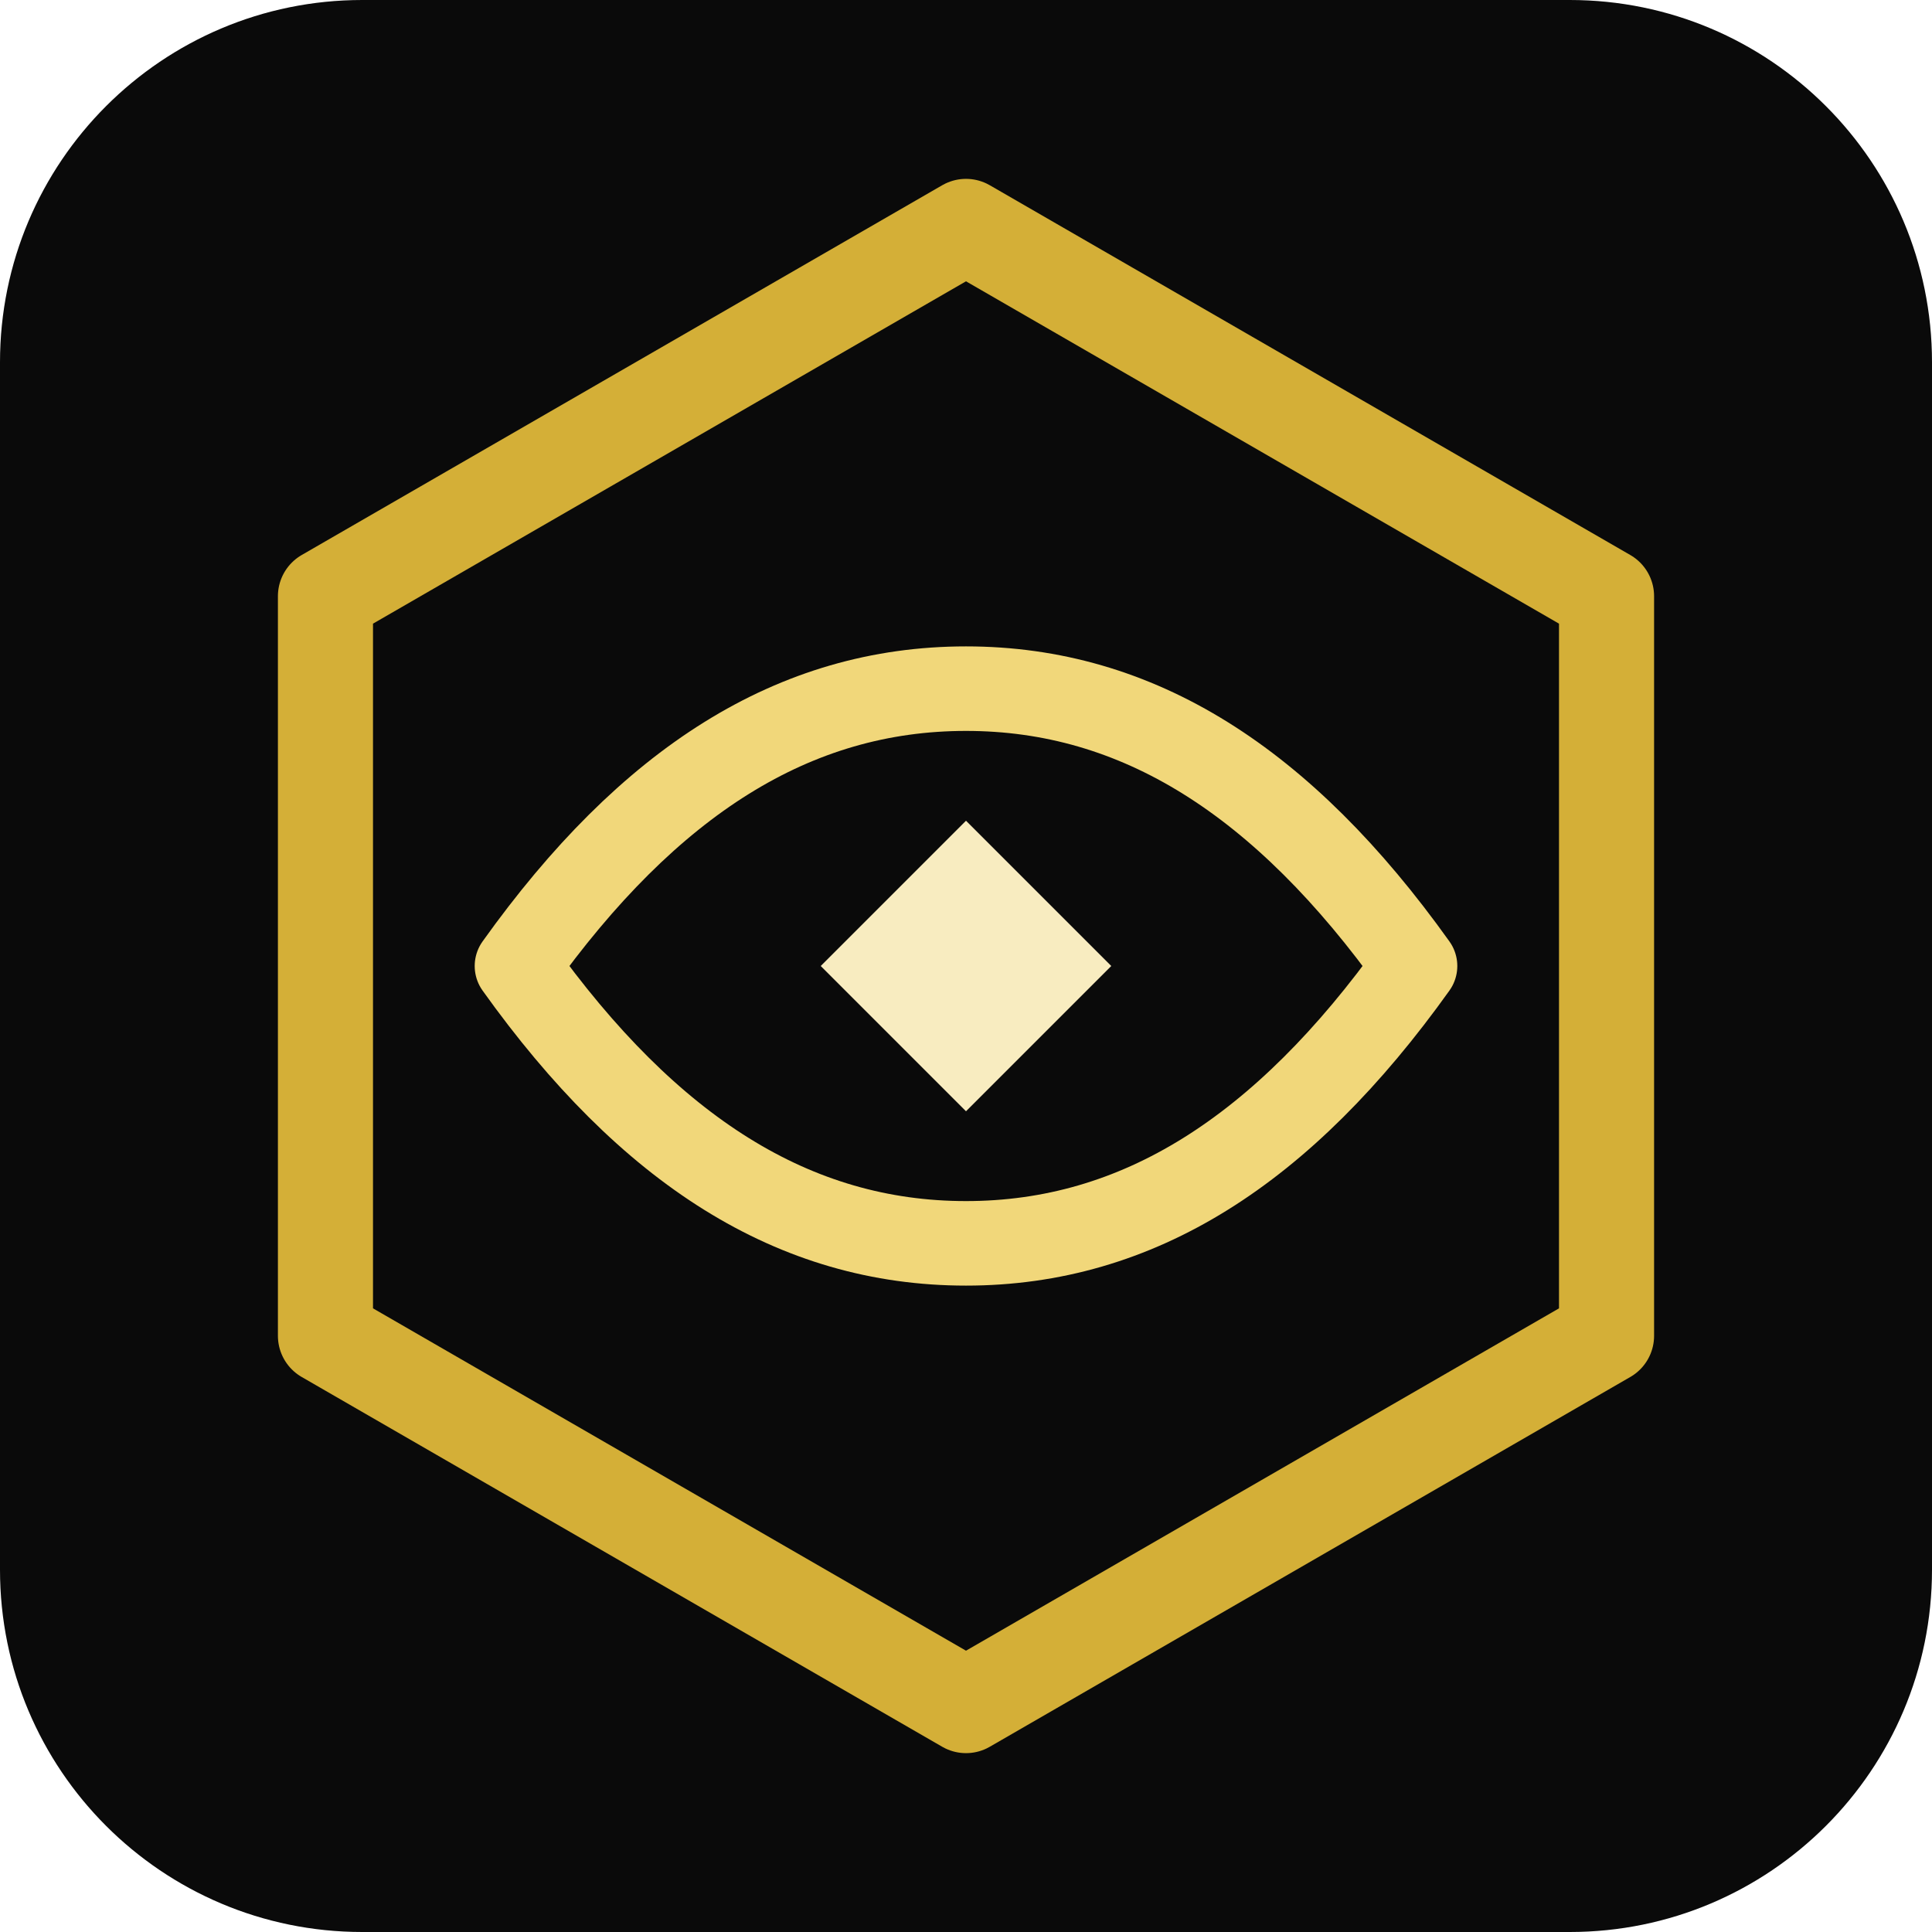
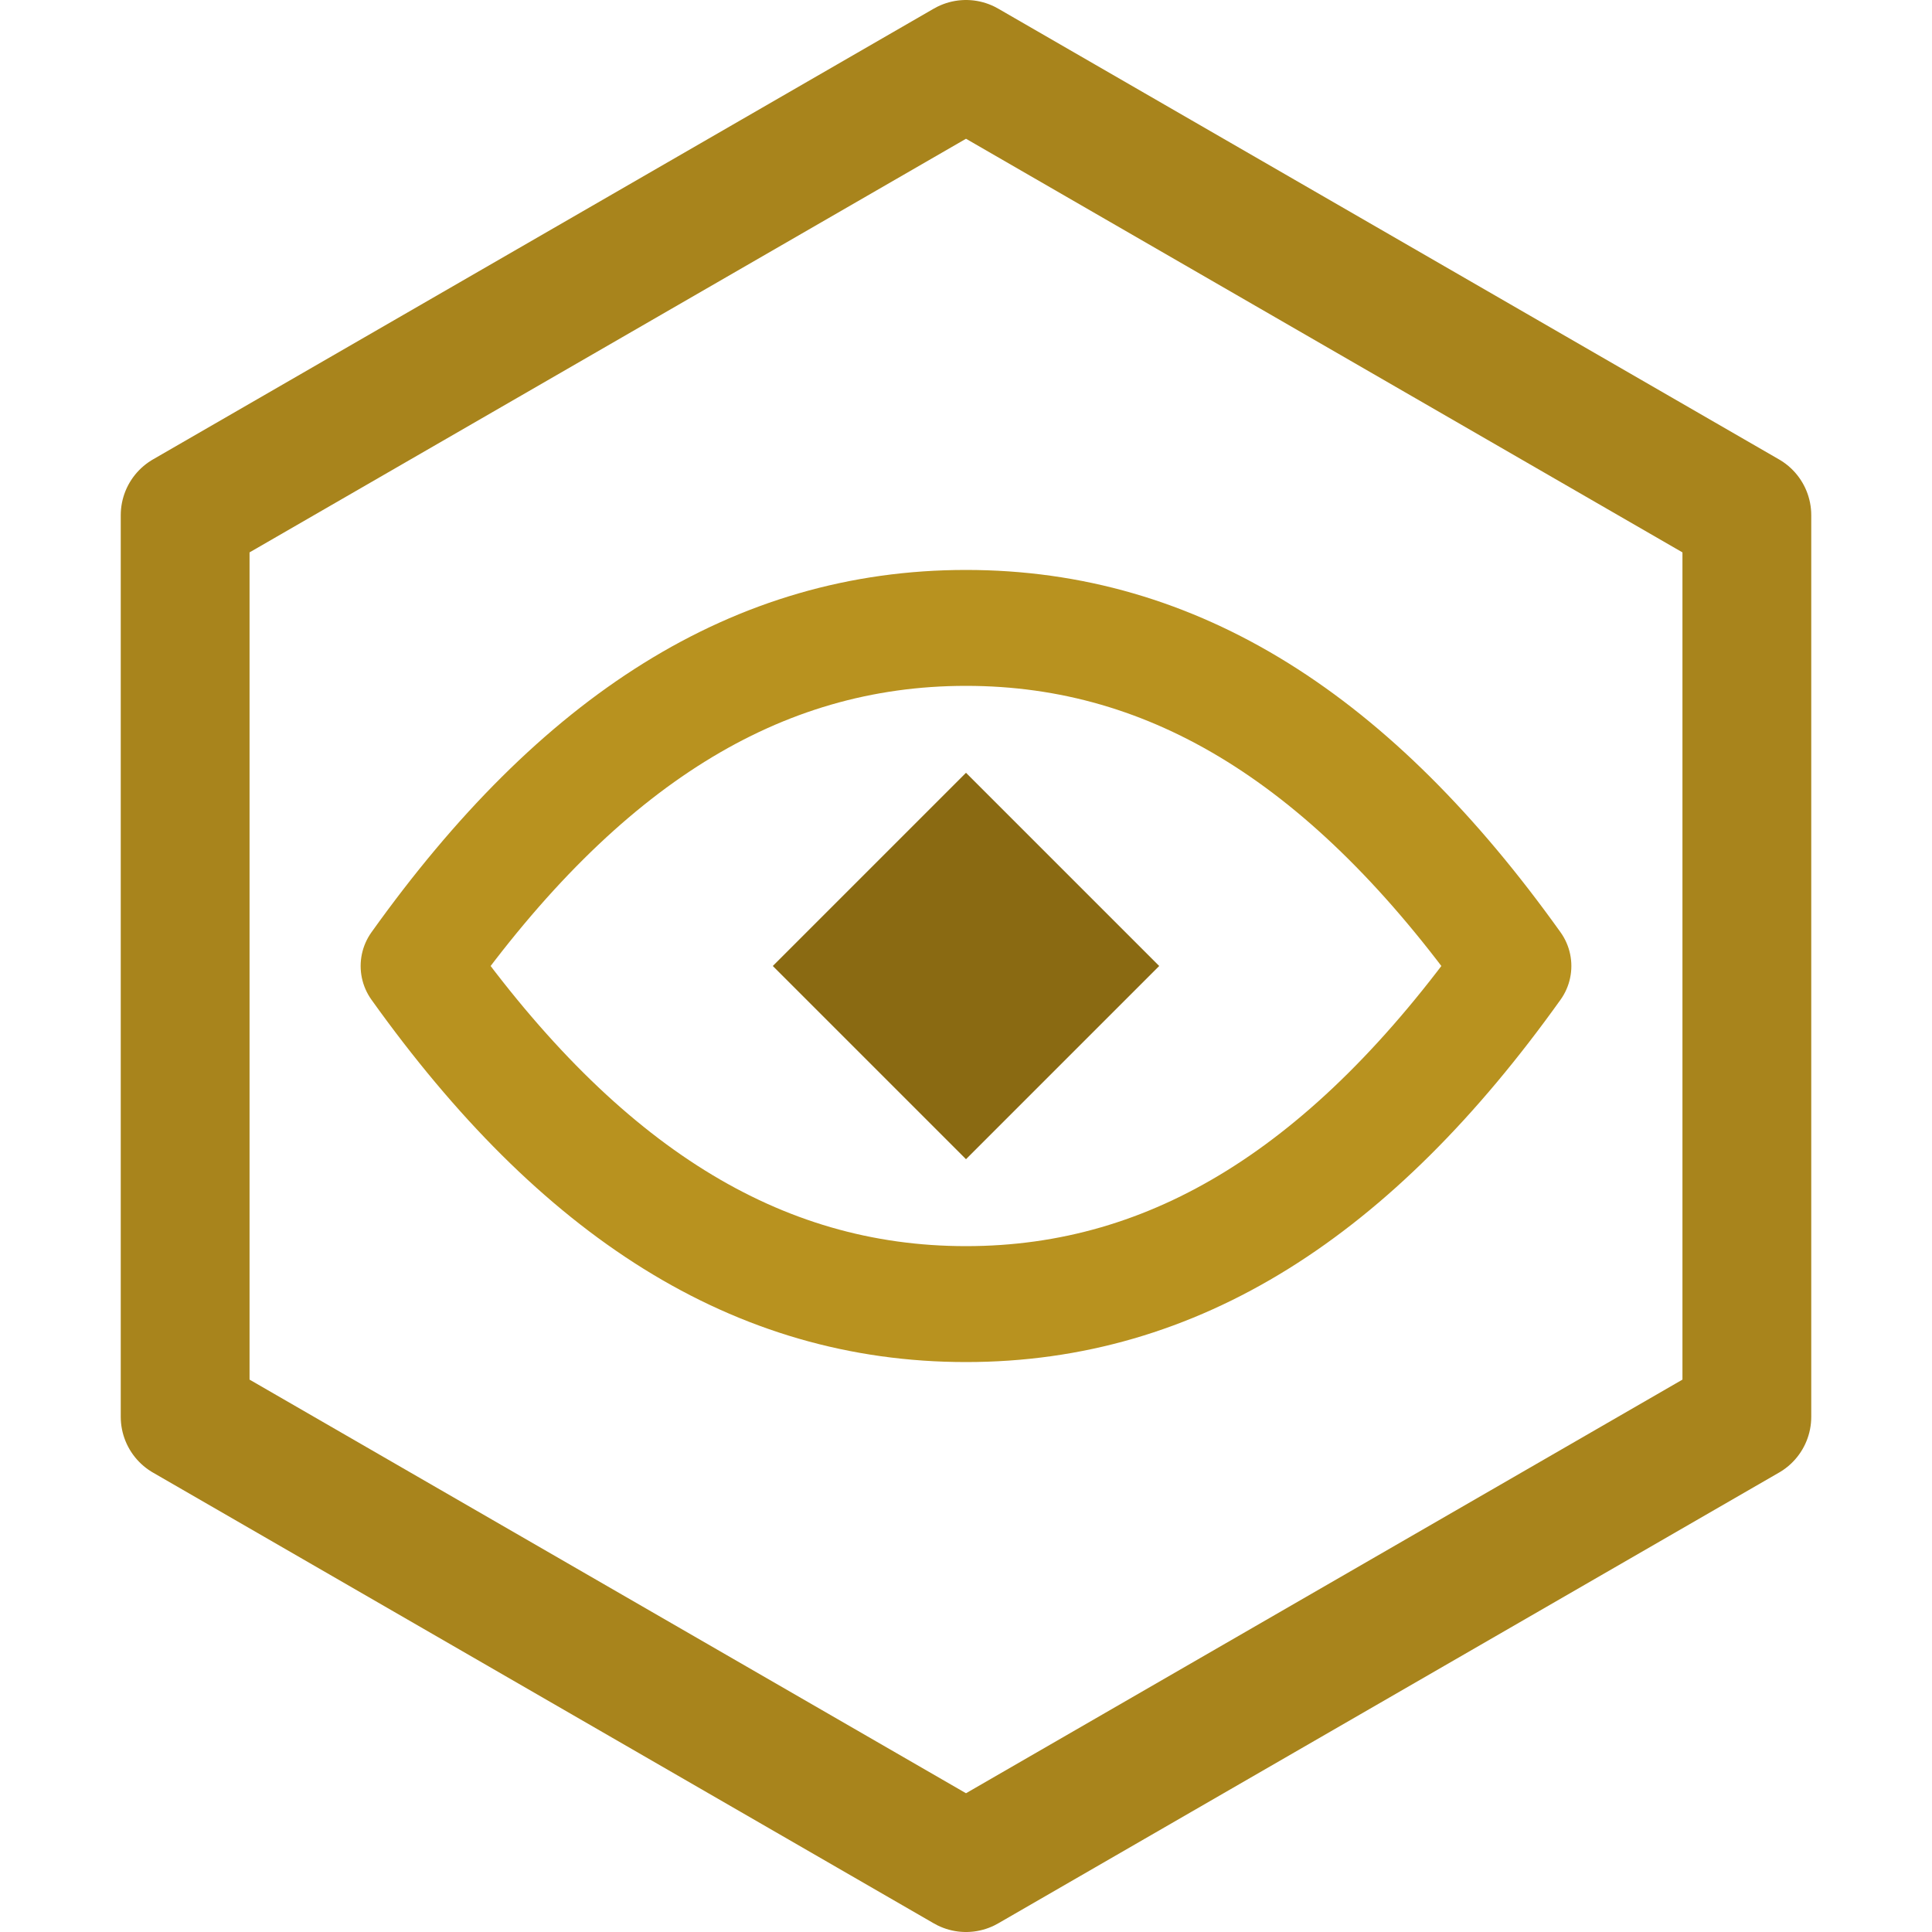
- <svg xmlns="http://www.w3.org/2000/svg" viewBox="0 0 64 64" fill="none">
-   <rect width="64" height="64" rx="12" fill="#0a0a0a" />
-   <g transform="translate(4 4) scale(0.875)" stroke-linejoin="round">
-     <path d="M32 4 56.25 18v28L32 60 7.75 46V18L32 4Z" stroke="#d4af37" stroke-width="3.6" />
-     <path d="M15 32c5-7 10.5-10.5 17-10.5S44 25 49 32c-5 7-10.5 10.5-17 10.5S20 39 15 32Z" stroke="#f1d77a" stroke-width="3.2" />
-     <path d="M32 26.5 37.5 32 32 37.5 26.5 32 32 26.5Z" fill="#f8ecc0" />
+ <svg xmlns="http://www.w3.org/2000/svg" viewBox="2 2 60 60" fill="none">
+   <style>
+     .hex { stroke: #a8841c; }
+     .eye { stroke: #b8921f; }
+     .pupil { fill: #8a6a12; }
+     @media (prefers-color-scheme: dark) {
+       .hex { stroke: #d4af37; }
+       .eye { stroke: #f1d77a; }
+       .pupil { fill: #f8ecc0; }
+     }
+   </style>
+   <g stroke-linejoin="round">
+     <path class="hex" d="M32 4 56.25 18v28L32 60 7.75 46V18L32 4Z" stroke-width="4" />
+     <path class="eye" d="M15 32c5-7 10.5-10.5 17-10.5S44 25 49 32c-5 7-10.5 10.5-17 10.5S20 39 15 32Z" stroke-width="3.6" />
+     <path class="pupil" d="M32 26 38 32 32 38 26 32 32 26Z" />
  </g>
</svg>
